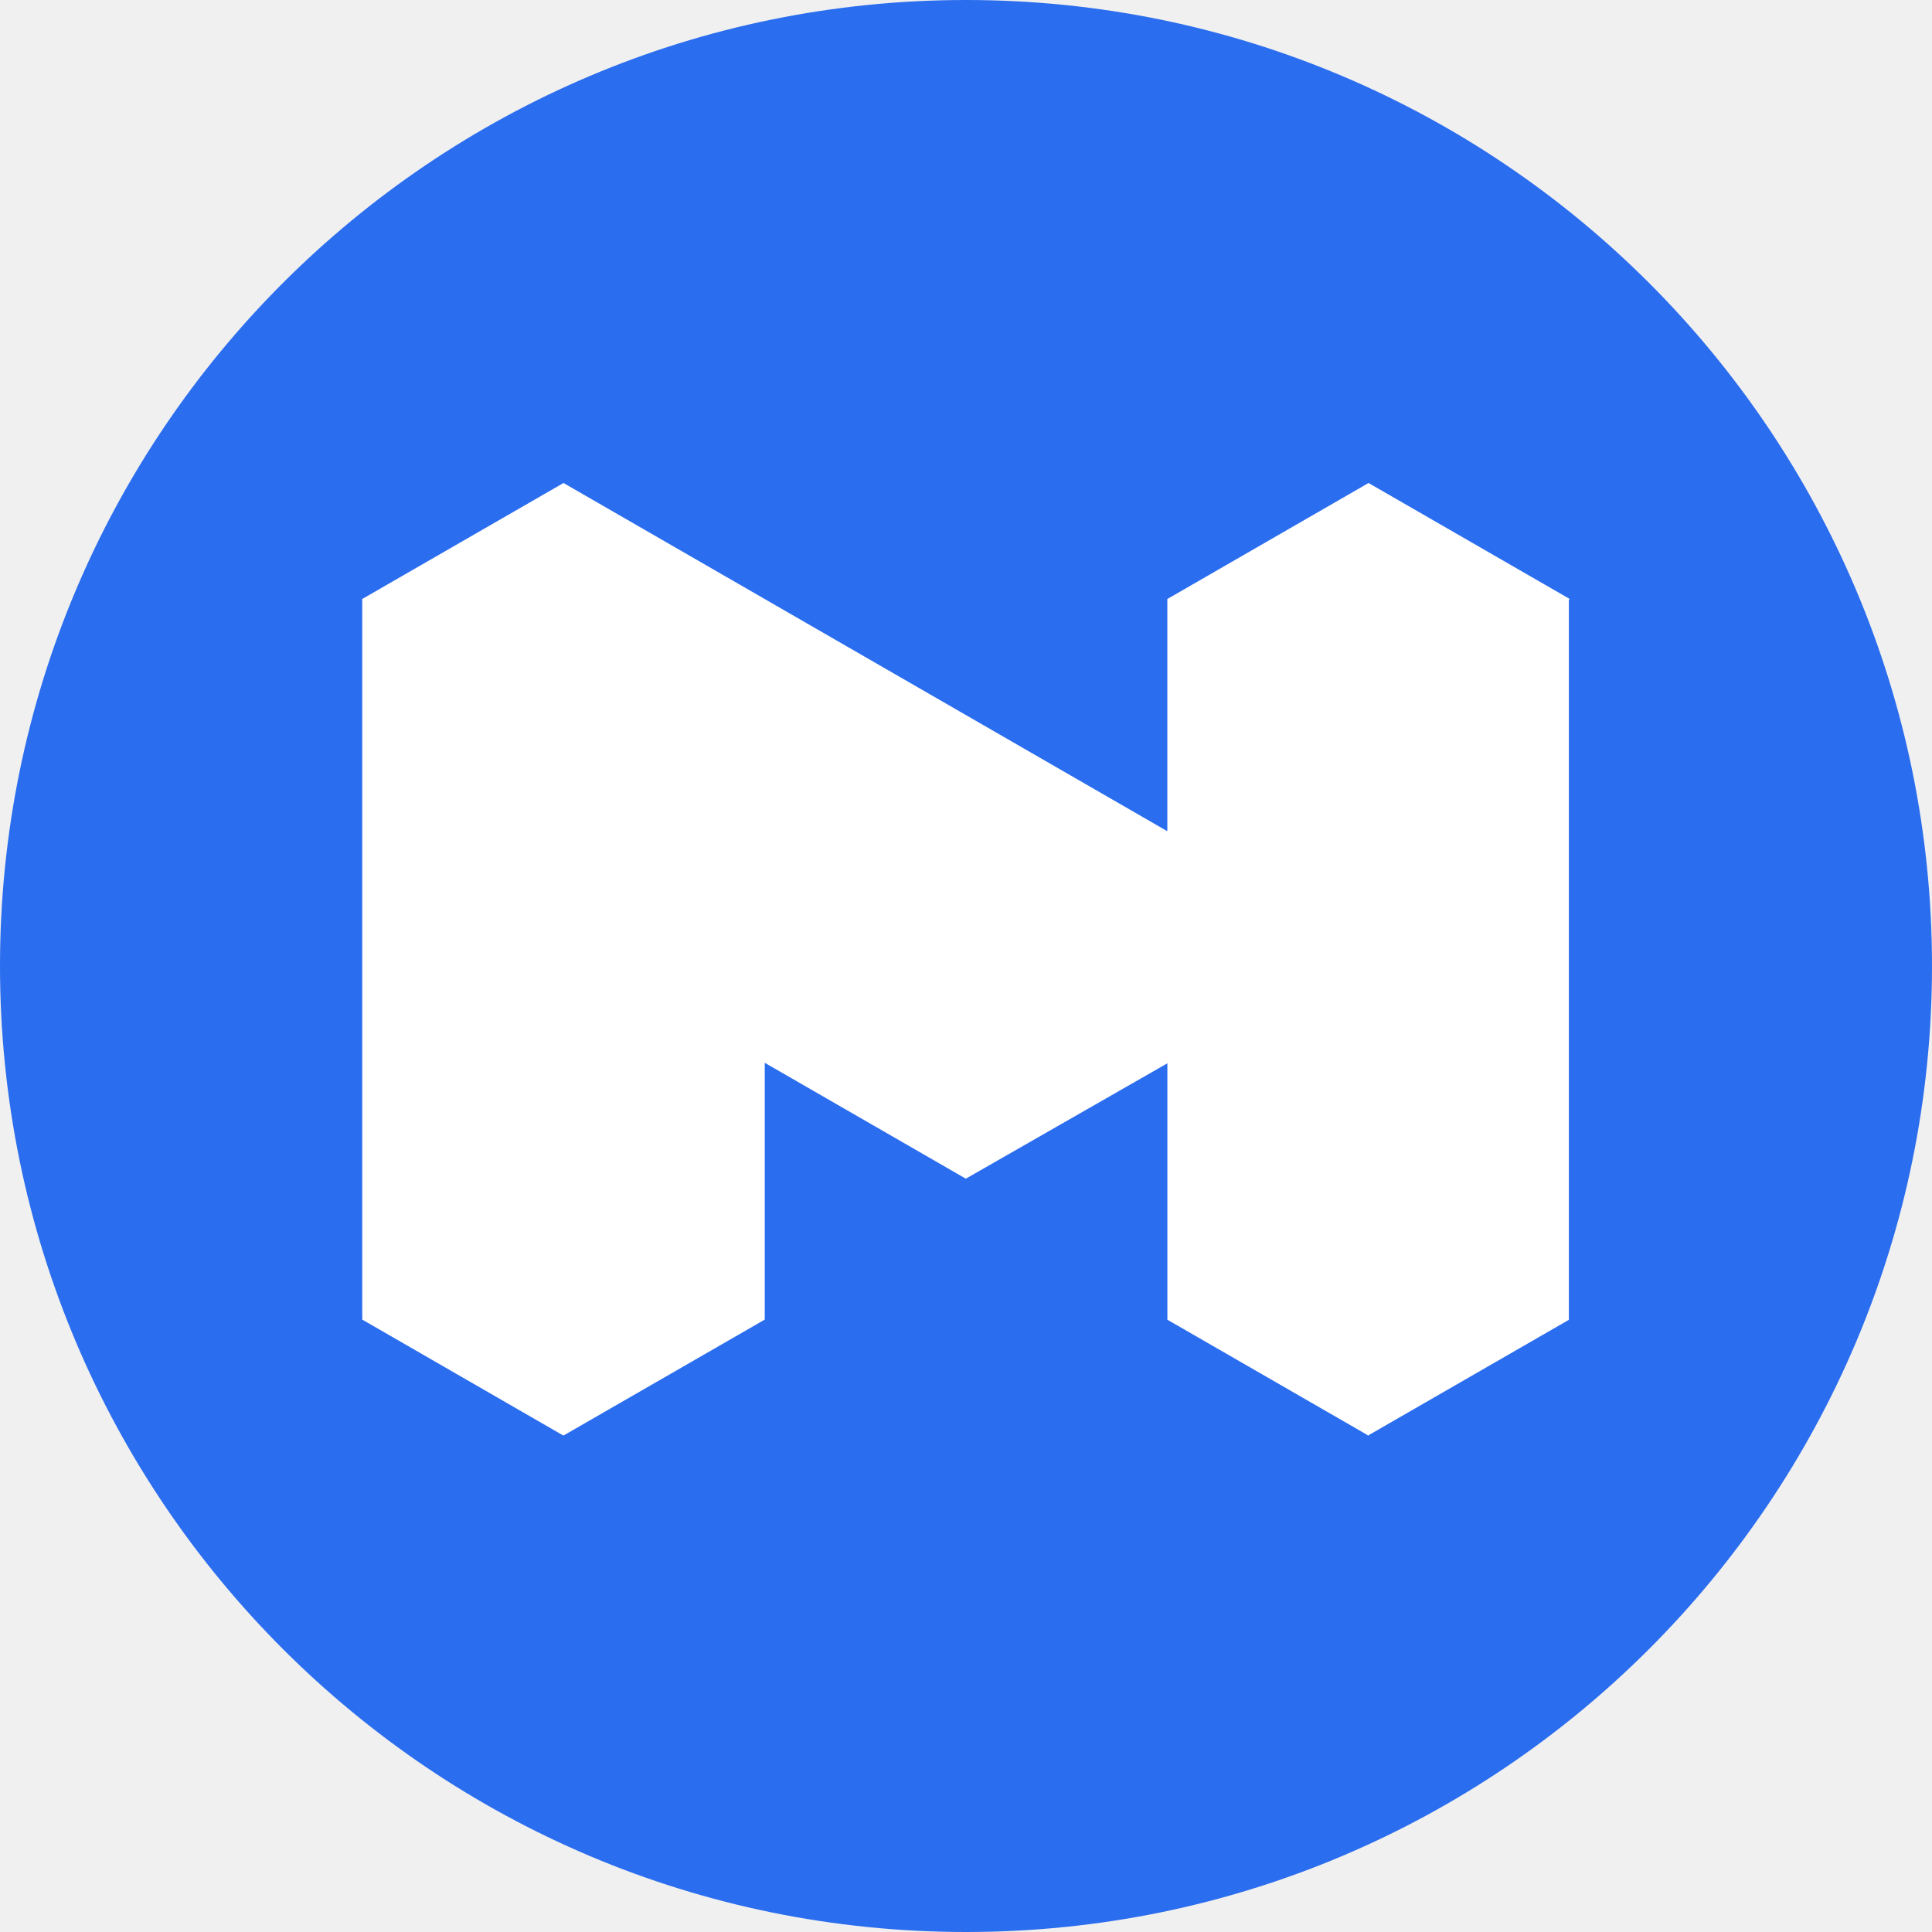
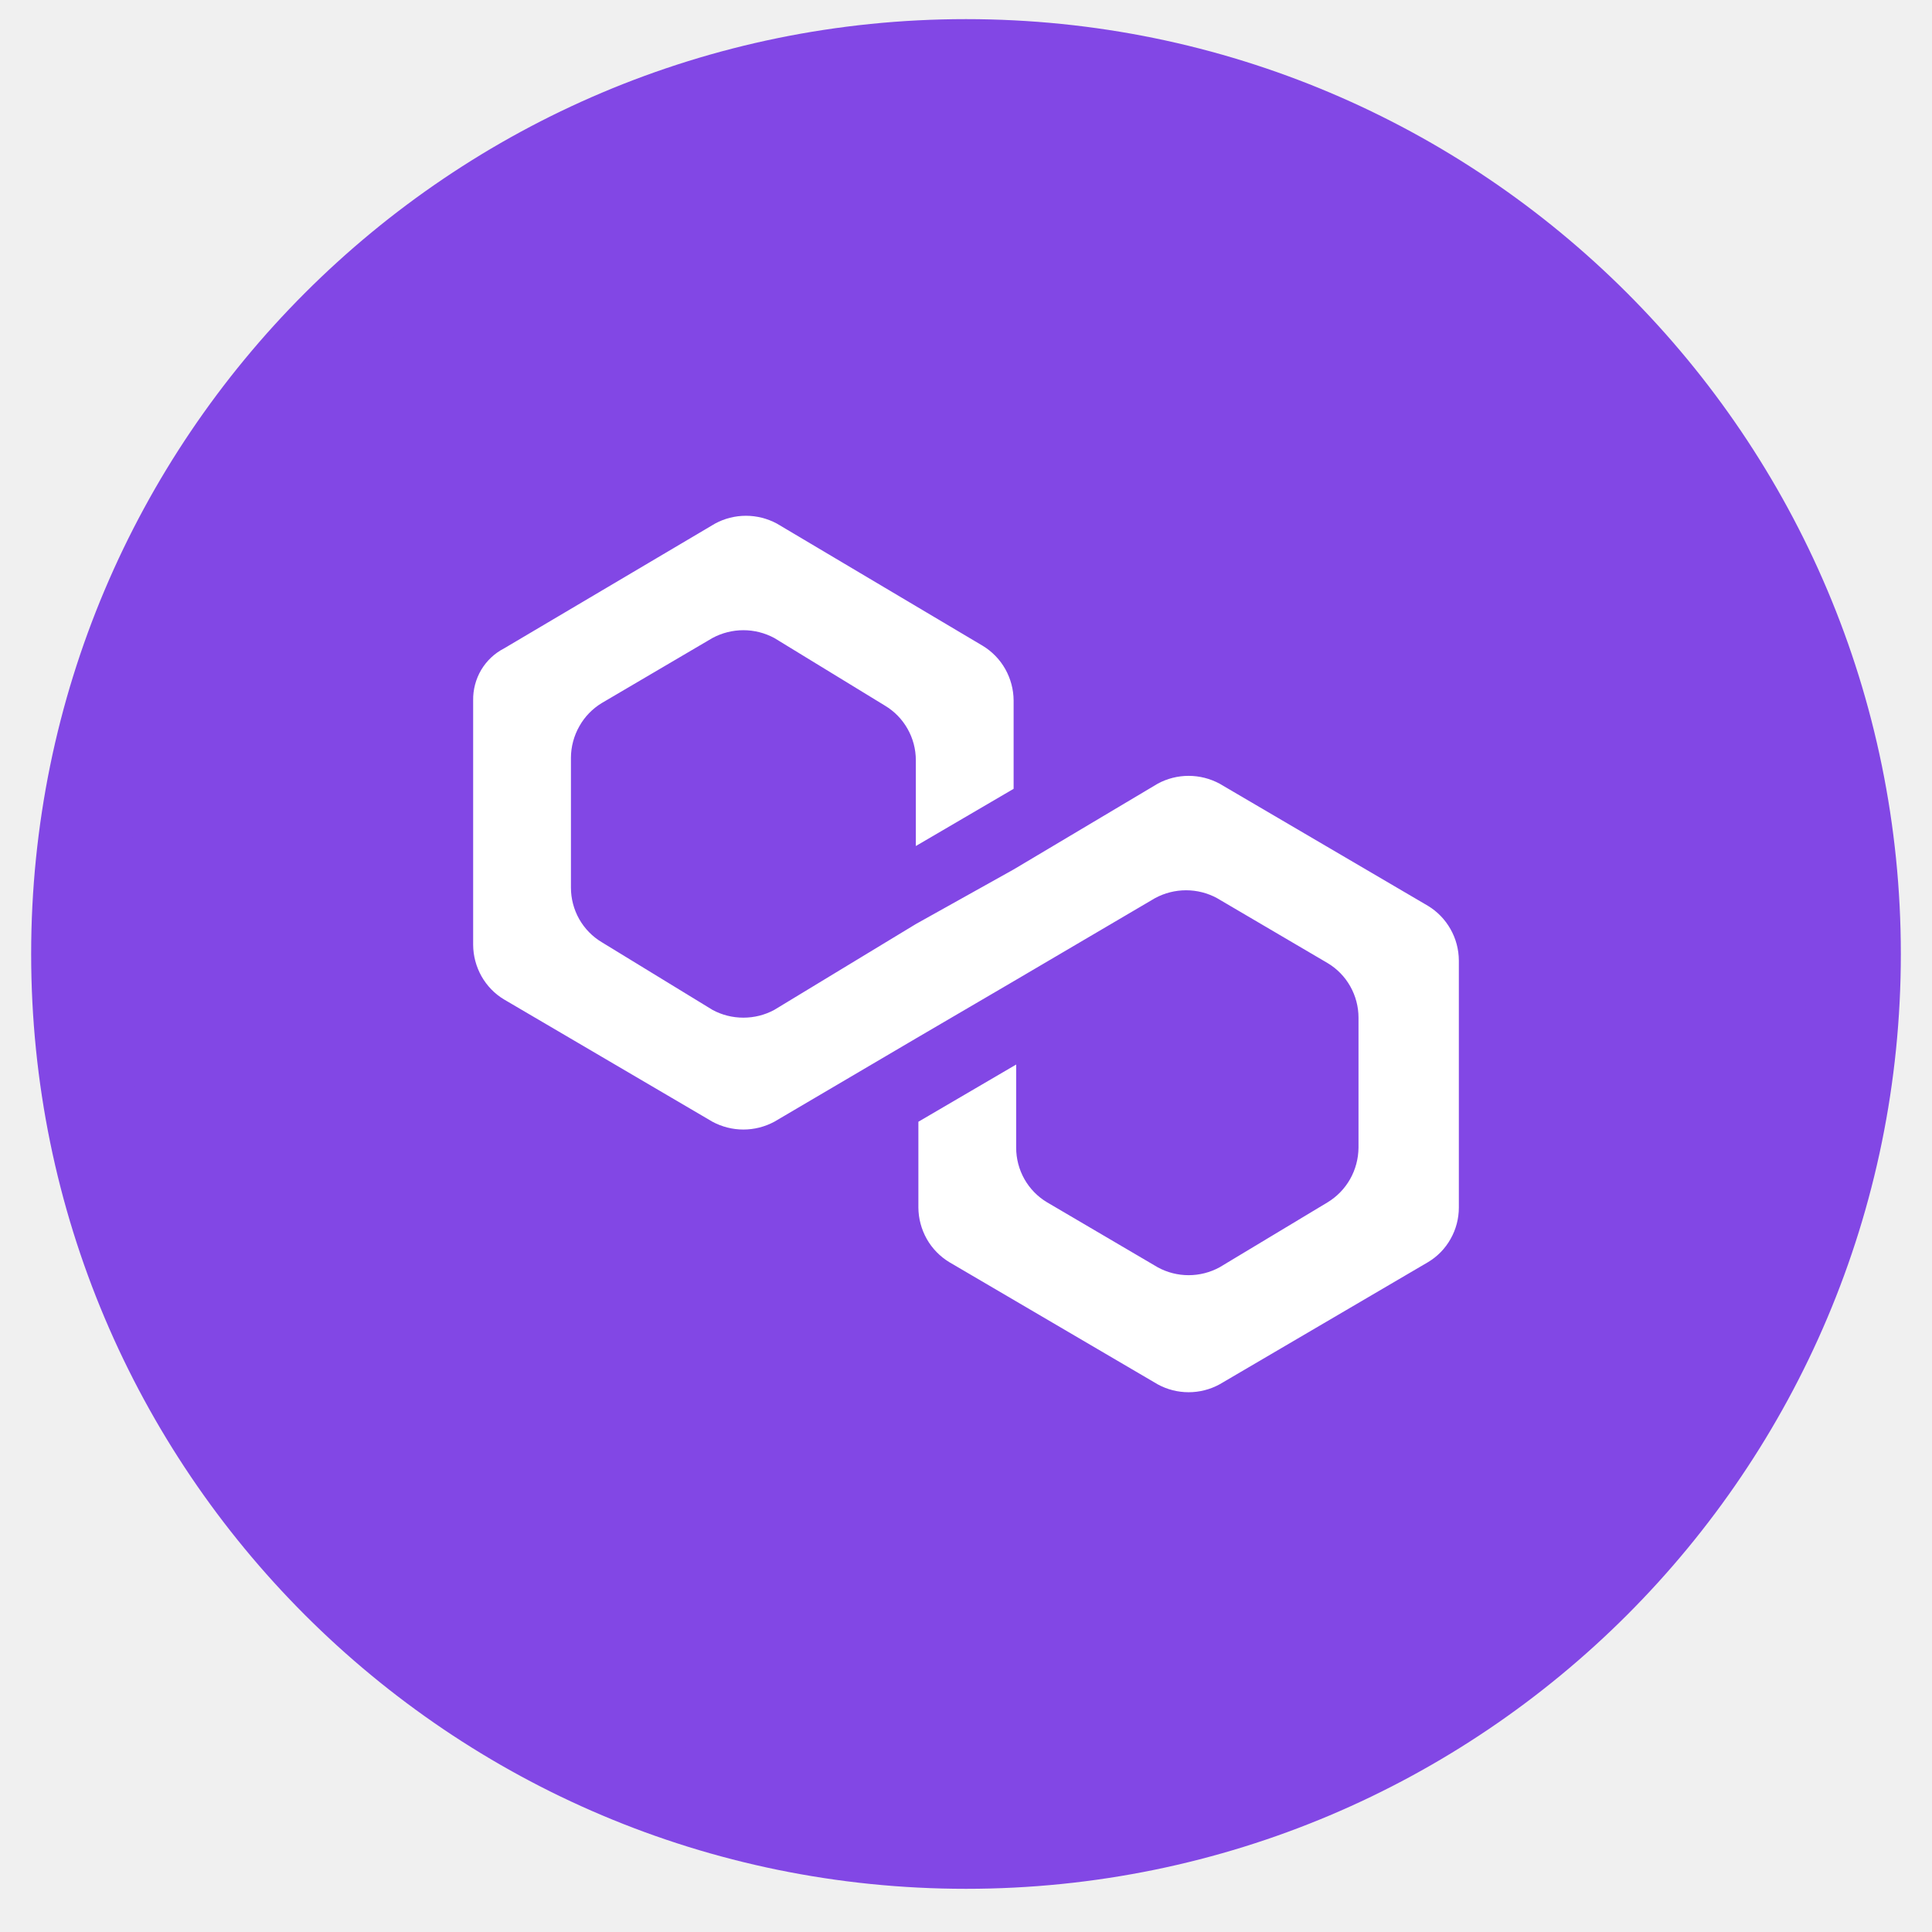
- <svg xmlns="http://www.w3.org/2000/svg" width="96" height="96" viewBox="0 0 96 96" fill="none">
-   <path d="M48 96c26.51 0 48-21.49 48-48S74.51 0 48 0 0 21.49 0 48s21.49 48 48 48z" fill="#2B6DEF" />
-   <path fill-rule="evenodd" clip-rule="evenodd" d="M68.002 24l-9.988 5.759h-.01v11.519l-.035.005L28.001 24l-9.996 5.76-.005-.002V65.57l9.995 5.763.006-.046v.043L38 65.57V52.81l9.978 5.75.006.012.008-.005 10.014-5.732v12.74l9.953 5.736v.03l.025-.015.018.01.014-.028 9.94-5.727V29.79l.045-.026L68.002 24z" fill="#fff" />
+ <svg xmlns="http://www.w3.org/2000/svg" width="31" height="31" viewBox="0 0 31 31" fill="none">
+   <path d="M29.75 15.307C29.75 23.177 23.37 29.557 15.5 29.557C7.63 29.557 1.25 23.177 1.25 15.307C1.25 7.437 7.63 1.057 15.5 1.057C23.37 1.057 29.75 7.437 29.75 15.307Z" fill="#8247E5" stroke="#8247E5" stroke-width="1.5" />
+   <path d="M19.568 12.574C19.415 12.492 19.245 12.449 19.072 12.449C18.899 12.449 18.729 12.492 18.577 12.574L16.264 13.951L14.695 14.827L12.424 16.204C12.271 16.287 12.101 16.329 11.928 16.329C11.755 16.329 11.585 16.287 11.432 16.204L9.657 15.119C9.506 15.029 9.381 14.901 9.294 14.748C9.207 14.594 9.161 14.42 9.161 14.243V12.156C9.162 11.98 9.209 11.806 9.296 11.653C9.382 11.499 9.507 11.371 9.657 11.28L11.432 10.237C11.585 10.155 11.755 10.112 11.928 10.112C12.101 10.112 12.271 10.155 12.424 10.237L14.199 11.322C14.35 11.412 14.475 11.54 14.562 11.694C14.649 11.847 14.695 12.021 14.695 12.198V13.575L16.264 12.657V11.238C16.263 11.062 16.216 10.888 16.13 10.735C16.043 10.581 15.918 10.453 15.768 10.362L12.465 8.401C12.312 8.319 12.142 8.276 11.969 8.276C11.796 8.276 11.626 8.319 11.474 8.401L8.088 10.404C7.936 10.482 7.809 10.602 7.721 10.749C7.634 10.897 7.589 11.066 7.592 11.238V15.161C7.593 15.338 7.64 15.511 7.726 15.665C7.813 15.818 7.937 15.947 8.088 16.037L11.432 17.999C11.585 18.081 11.755 18.124 11.928 18.124C12.101 18.124 12.271 18.081 12.424 17.999L14.695 16.663L16.264 15.745L18.535 14.41C18.688 14.328 18.858 14.285 19.031 14.285C19.204 14.285 19.374 14.328 19.526 14.41L21.302 15.453C21.453 15.543 21.578 15.671 21.665 15.825C21.752 15.979 21.798 16.152 21.798 16.329V18.416C21.796 18.593 21.75 18.766 21.663 18.92C21.576 19.073 21.452 19.201 21.302 19.292L19.568 20.335C19.415 20.418 19.245 20.461 19.072 20.461C18.899 20.461 18.729 20.418 18.577 20.335L16.801 19.292C16.65 19.202 16.525 19.074 16.438 18.921C16.351 18.767 16.305 18.593 16.305 18.416V17.081L14.736 17.999V19.376C14.737 19.552 14.784 19.726 14.87 19.879C14.957 20.033 15.082 20.161 15.232 20.252L18.577 22.213C18.729 22.296 18.899 22.339 19.072 22.339C19.245 22.339 19.415 22.296 19.568 22.213L22.913 20.252C23.064 20.162 23.189 20.034 23.275 19.88C23.362 19.727 23.408 19.553 23.408 19.376V15.411C23.407 15.235 23.361 15.061 23.274 14.908C23.187 14.754 23.063 14.626 22.913 14.535L19.568 12.574Z" fill="white" />
</svg>
